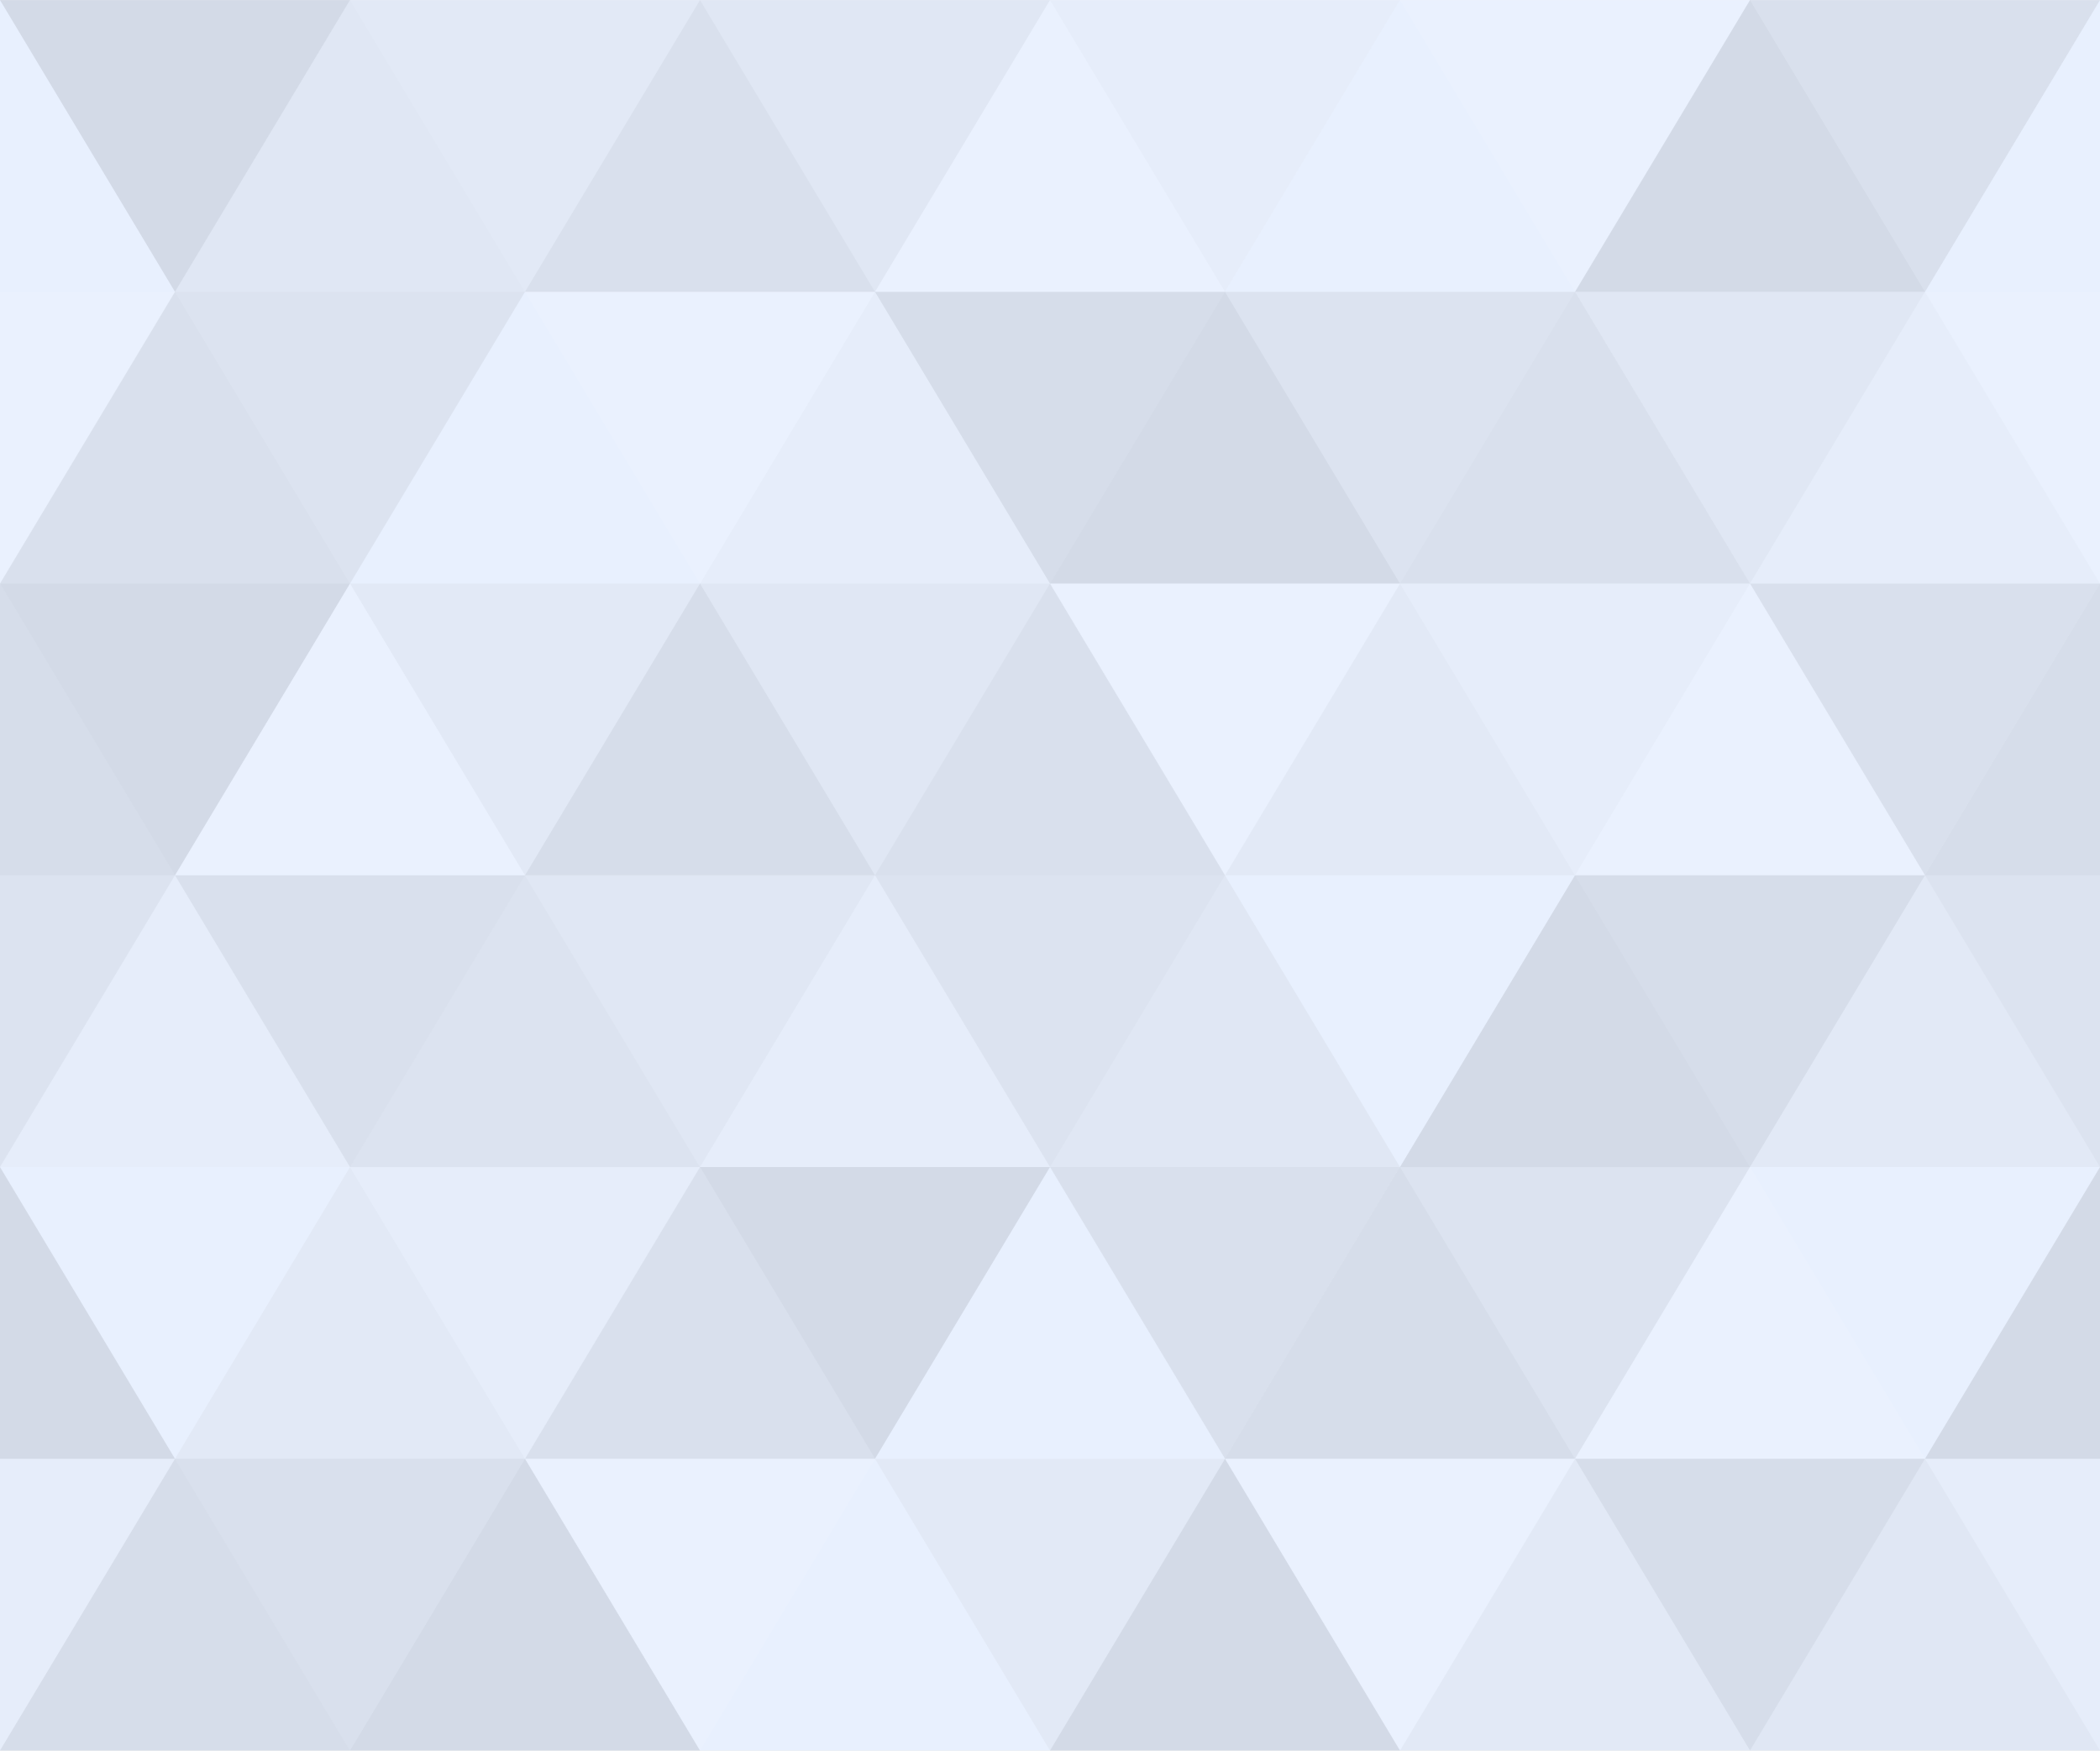
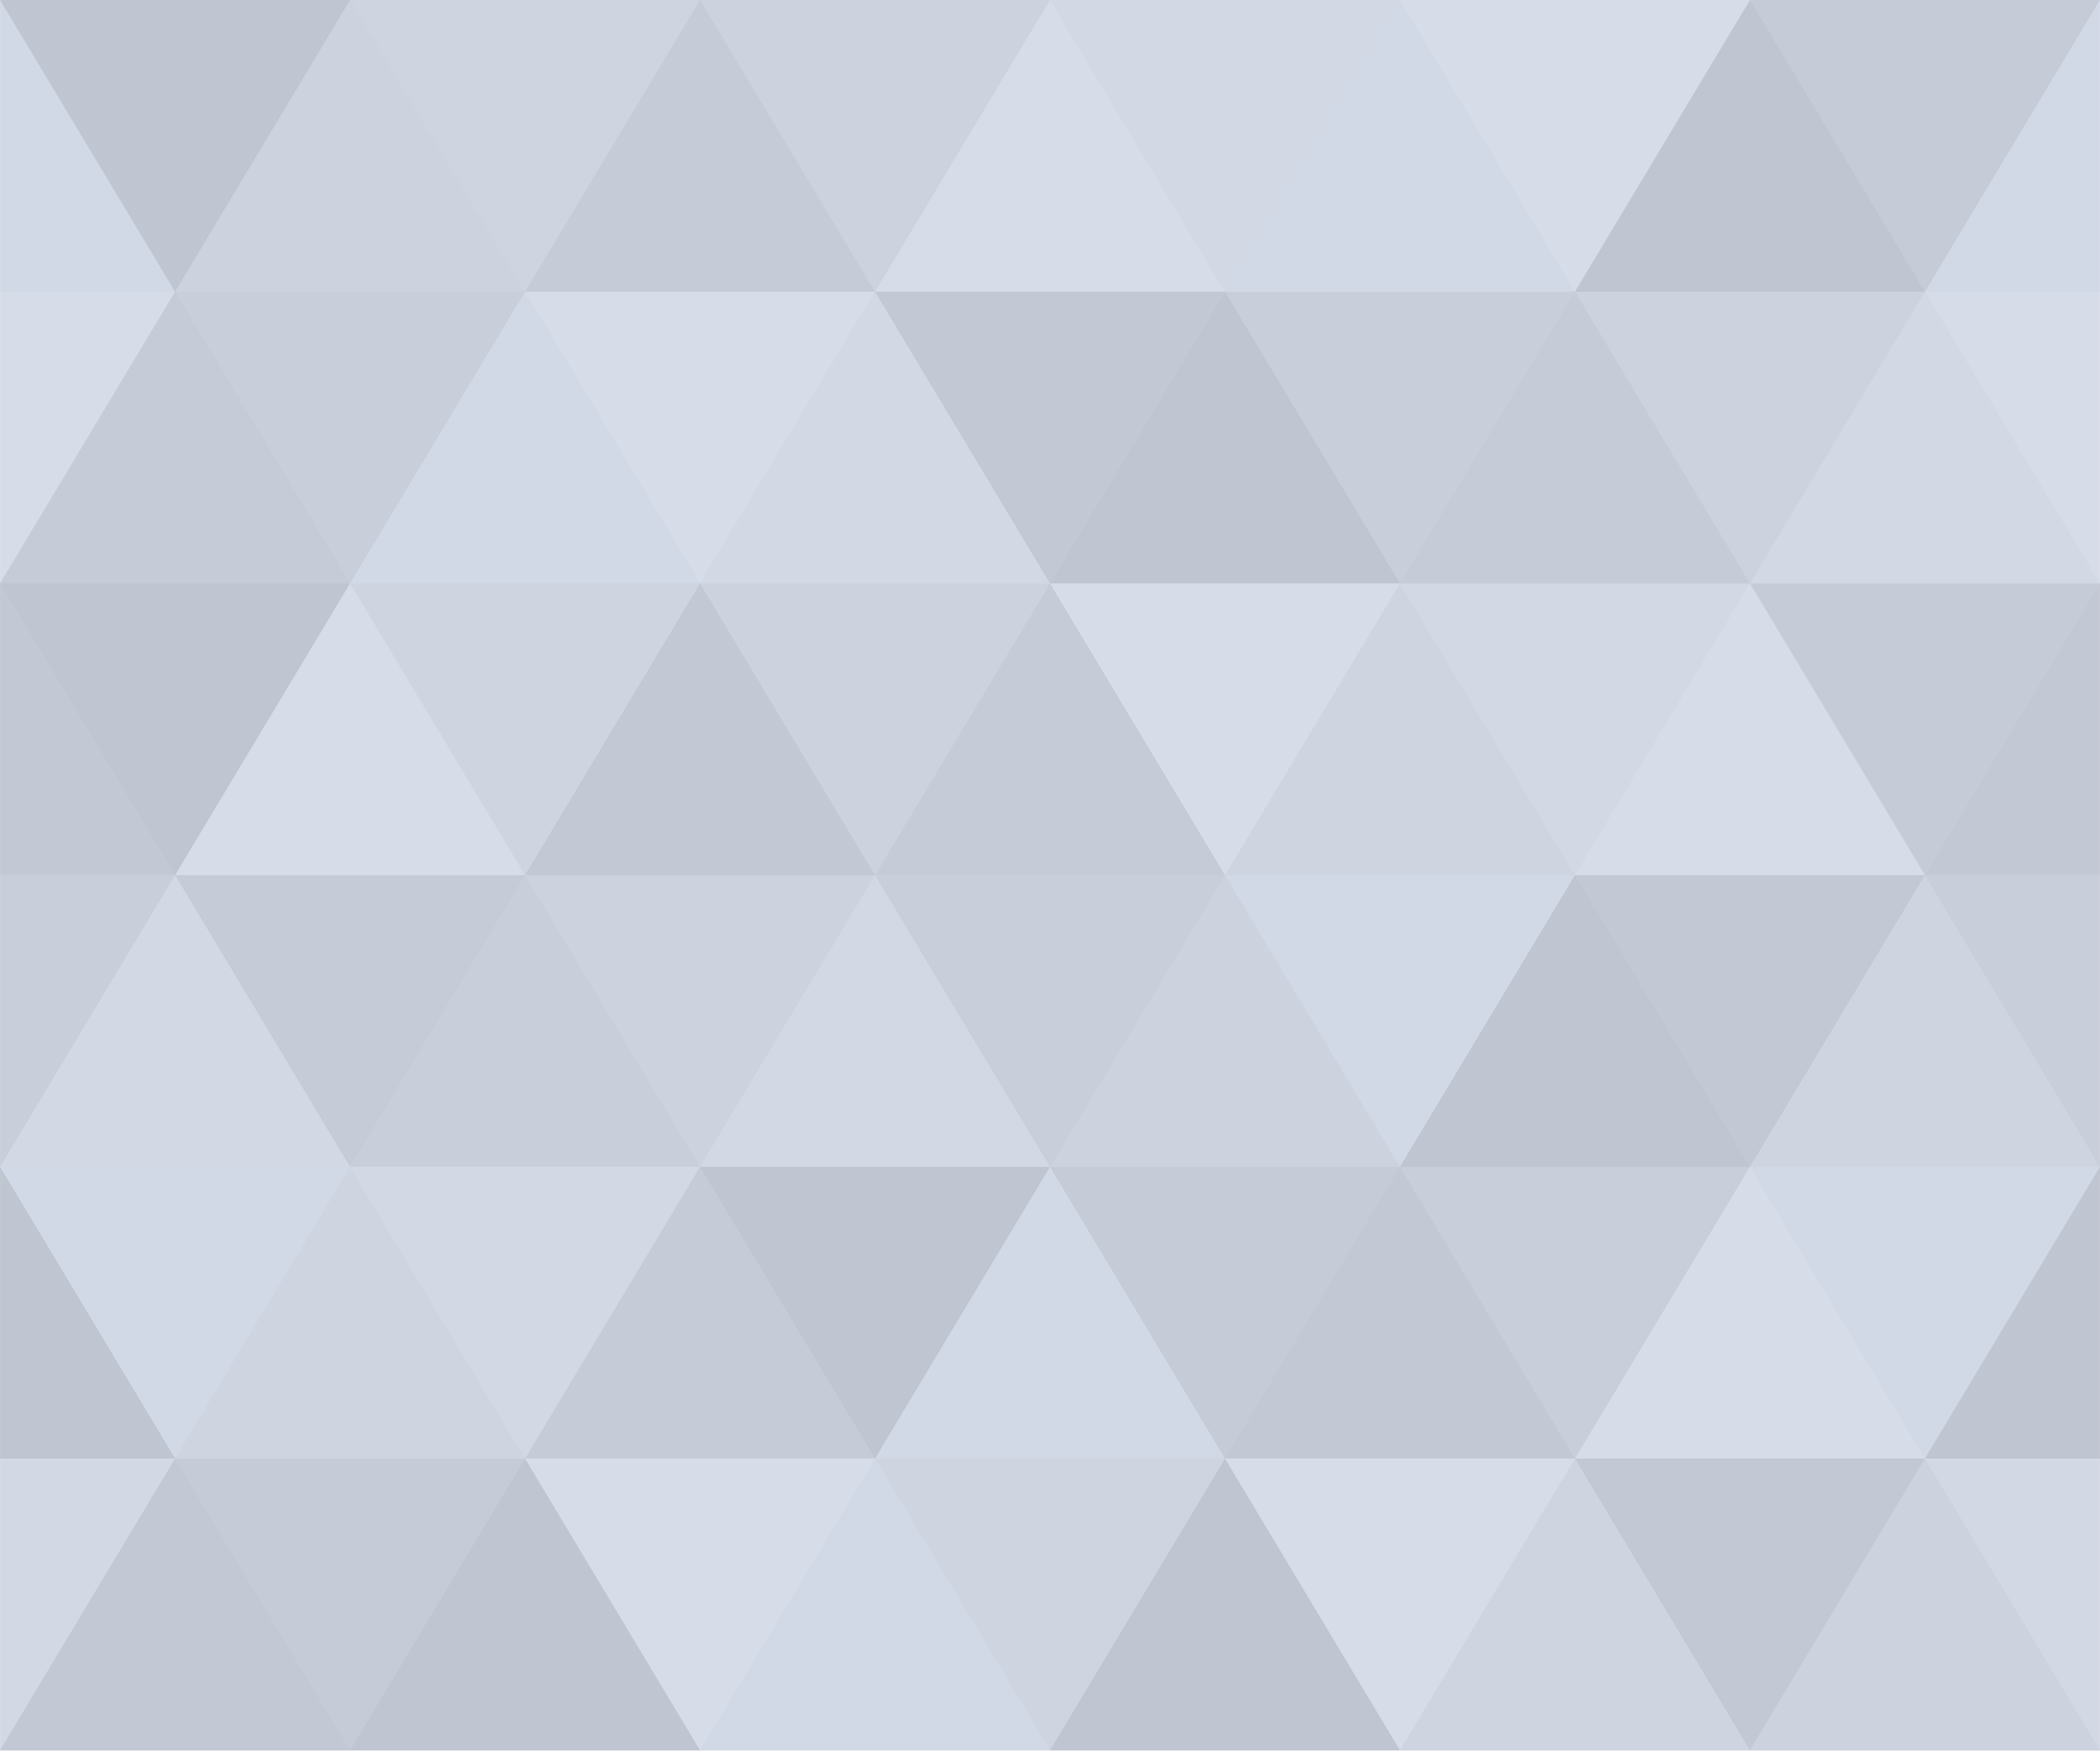
- <svg xmlns="http://www.w3.org/2000/svg" width="521" height="434.2" viewBox="0 0 1080 900">
-   <rect fill="#e8f0fe" width="1080" height="900" />
+ <svg xmlns="http://www.w3.org/2000/svg" width="436" height="363.3" viewBox="0 0 1080 900">
+   <rect fill="#d2d9e6" width="1080" height="900" />
  <g fill-opacity="0.09">
    <polygon fill="#444" points="90 150 0 300 180 300" />
    <polygon points="90 150 180 0 0 0" />
    <polygon fill="#AAA" points="270 150 360 0 180 0" />
    <polygon fill="#DDD" points="450 150 360 300 540 300" />
    <polygon fill="#999" points="450 150 540 0 360 0" />
    <polygon points="630 150 540 300 720 300" />
    <polygon fill="#DDD" points="630 150 720 0 540 0" />
    <polygon fill="#444" points="810 150 720 300 900 300" />
    <polygon fill="#FFF" points="810 150 900 0 720 0" />
    <polygon fill="#DDD" points="990 150 900 300 1080 300" />
    <polygon fill="#444" points="990 150 1080 0 900 0" />
    <polygon fill="#DDD" points="90 450 0 600 180 600" />
    <polygon points="90 450 180 300 0 300" />
    <polygon fill="#666" points="270 450 180 600 360 600" />
    <polygon fill="#AAA" points="270 450 360 300 180 300" />
    <polygon fill="#DDD" points="450 450 360 600 540 600" />
    <polygon fill="#999" points="450 450 540 300 360 300" />
    <polygon fill="#999" points="630 450 540 600 720 600" />
    <polygon fill="#FFF" points="630 450 720 300 540 300" />
    <polygon points="810 450 720 600 900 600" />
    <polygon fill="#DDD" points="810 450 900 300 720 300" />
    <polygon fill="#AAA" points="990 450 900 600 1080 600" />
    <polygon fill="#444" points="990 450 1080 300 900 300" />
    <polygon fill="#222" points="90 750 0 900 180 900" />
    <polygon points="270 750 180 900 360 900" />
    <polygon fill="#DDD" points="270 750 360 600 180 600" />
    <polygon points="450 750 540 600 360 600" />
    <polygon points="630 750 540 900 720 900" />
    <polygon fill="#444" points="630 750 720 600 540 600" />
    <polygon fill="#AAA" points="810 750 720 900 900 900" />
    <polygon fill="#666" points="810 750 900 600 720 600" />
    <polygon fill="#999" points="990 750 900 900 1080 900" />
    <polygon fill="#999" points="180 0 90 150 270 150" />
    <polygon fill="#444" points="360 0 270 150 450 150" />
    <polygon fill="#FFF" points="540 0 450 150 630 150" />
    <polygon points="900 0 810 150 990 150" />
    <polygon fill="#222" points="0 300 -90 450 90 450" />
    <polygon fill="#FFF" points="0 300 90 150 -90 150" />
    <polygon fill="#FFF" points="180 300 90 450 270 450" />
    <polygon fill="#666" points="180 300 270 150 90 150" />
    <polygon fill="#222" points="360 300 270 450 450 450" />
    <polygon fill="#FFF" points="360 300 450 150 270 150" />
    <polygon fill="#444" points="540 300 450 450 630 450" />
    <polygon fill="#222" points="540 300 630 150 450 150" />
    <polygon fill="#AAA" points="720 300 630 450 810 450" />
    <polygon fill="#666" points="720 300 810 150 630 150" />
    <polygon fill="#FFF" points="900 300 810 450 990 450" />
    <polygon fill="#999" points="900 300 990 150 810 150" />
    <polygon points="0 600 -90 750 90 750" />
    <polygon fill="#666" points="0 600 90 450 -90 450" />
    <polygon fill="#AAA" points="180 600 90 750 270 750" />
    <polygon fill="#444" points="180 600 270 450 90 450" />
    <polygon fill="#444" points="360 600 270 750 450 750" />
    <polygon fill="#999" points="360 600 450 450 270 450" />
    <polygon fill="#666" points="540 600 630 450 450 450" />
    <polygon fill="#222" points="720 600 630 750 810 750" />
    <polygon fill="#FFF" points="900 600 810 750 990 750" />
    <polygon fill="#222" points="900 600 990 450 810 450" />
    <polygon fill="#DDD" points="0 900 90 750 -90 750" />
    <polygon fill="#444" points="180 900 270 750 90 750" />
    <polygon fill="#FFF" points="360 900 450 750 270 750" />
    <polygon fill="#AAA" points="540 900 630 750 450 750" />
    <polygon fill="#FFF" points="720 900 810 750 630 750" />
    <polygon fill="#222" points="900 900 990 750 810 750" />
    <polygon fill="#222" points="1080 300 990 450 1170 450" />
    <polygon fill="#FFF" points="1080 300 1170 150 990 150" />
    <polygon points="1080 600 990 750 1170 750" />
    <polygon fill="#666" points="1080 600 1170 450 990 450" />
    <polygon fill="#DDD" points="1080 900 1170 750 990 750" />
  </g>
</svg>
